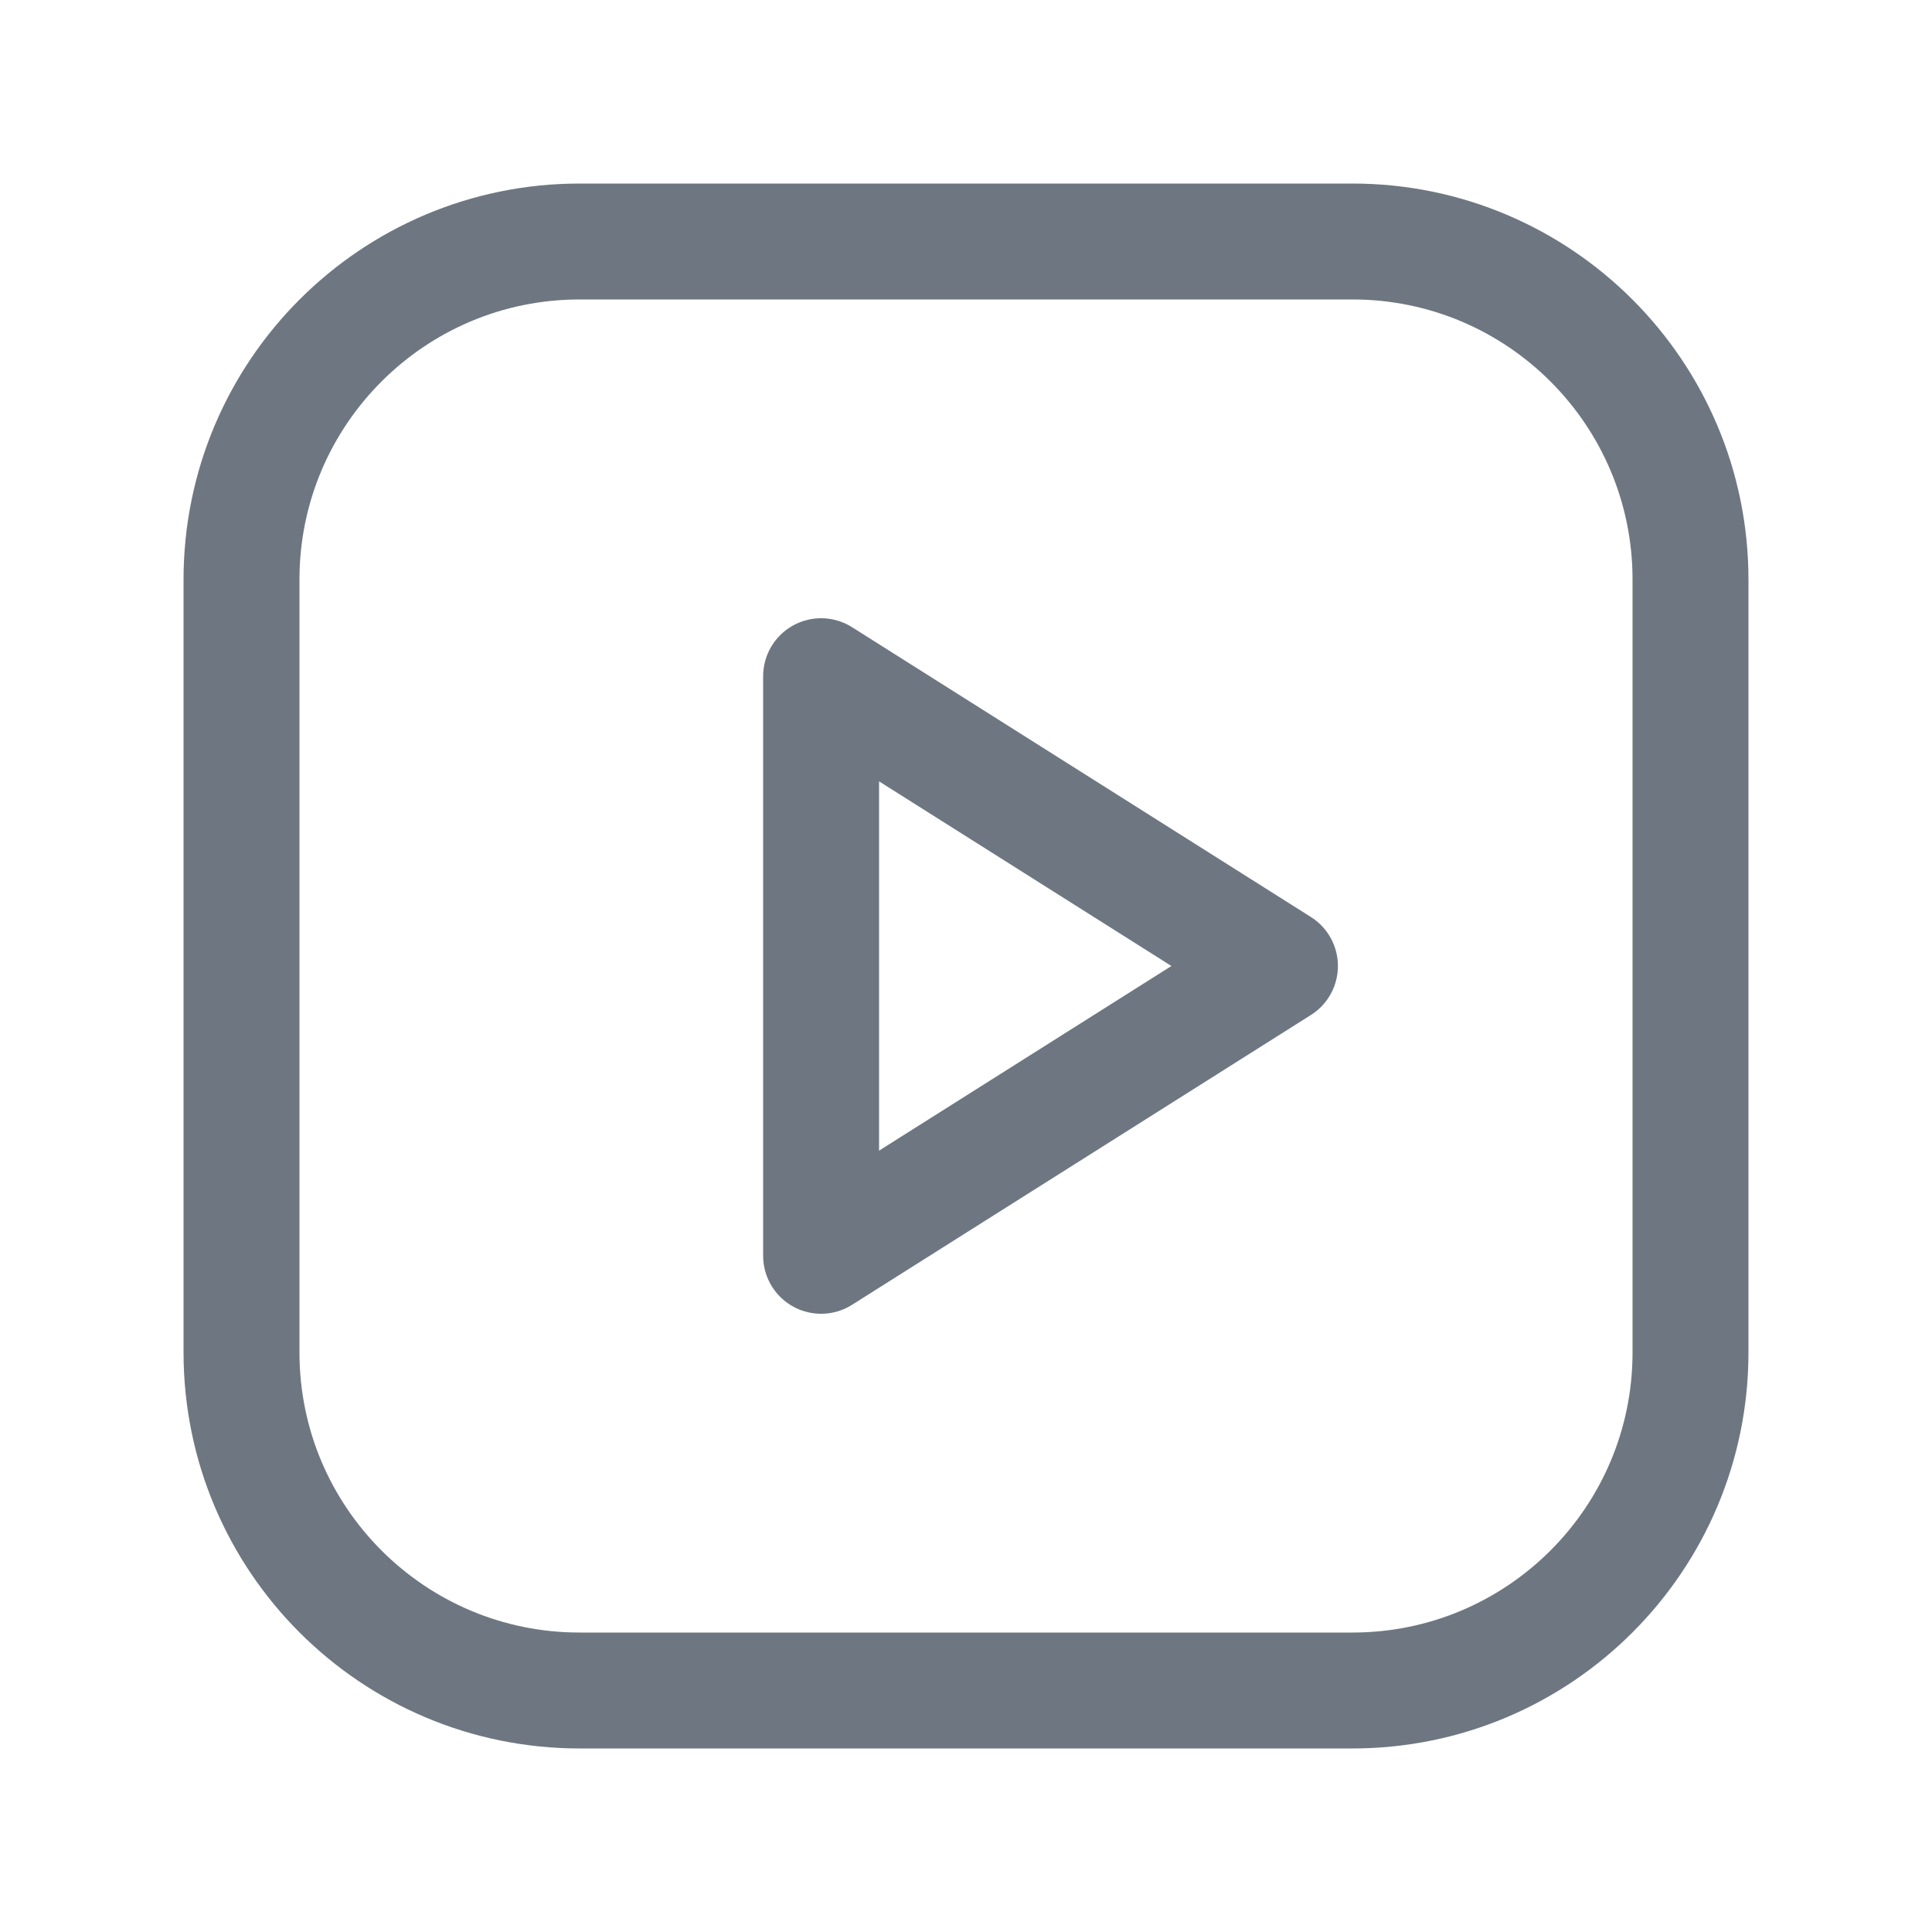
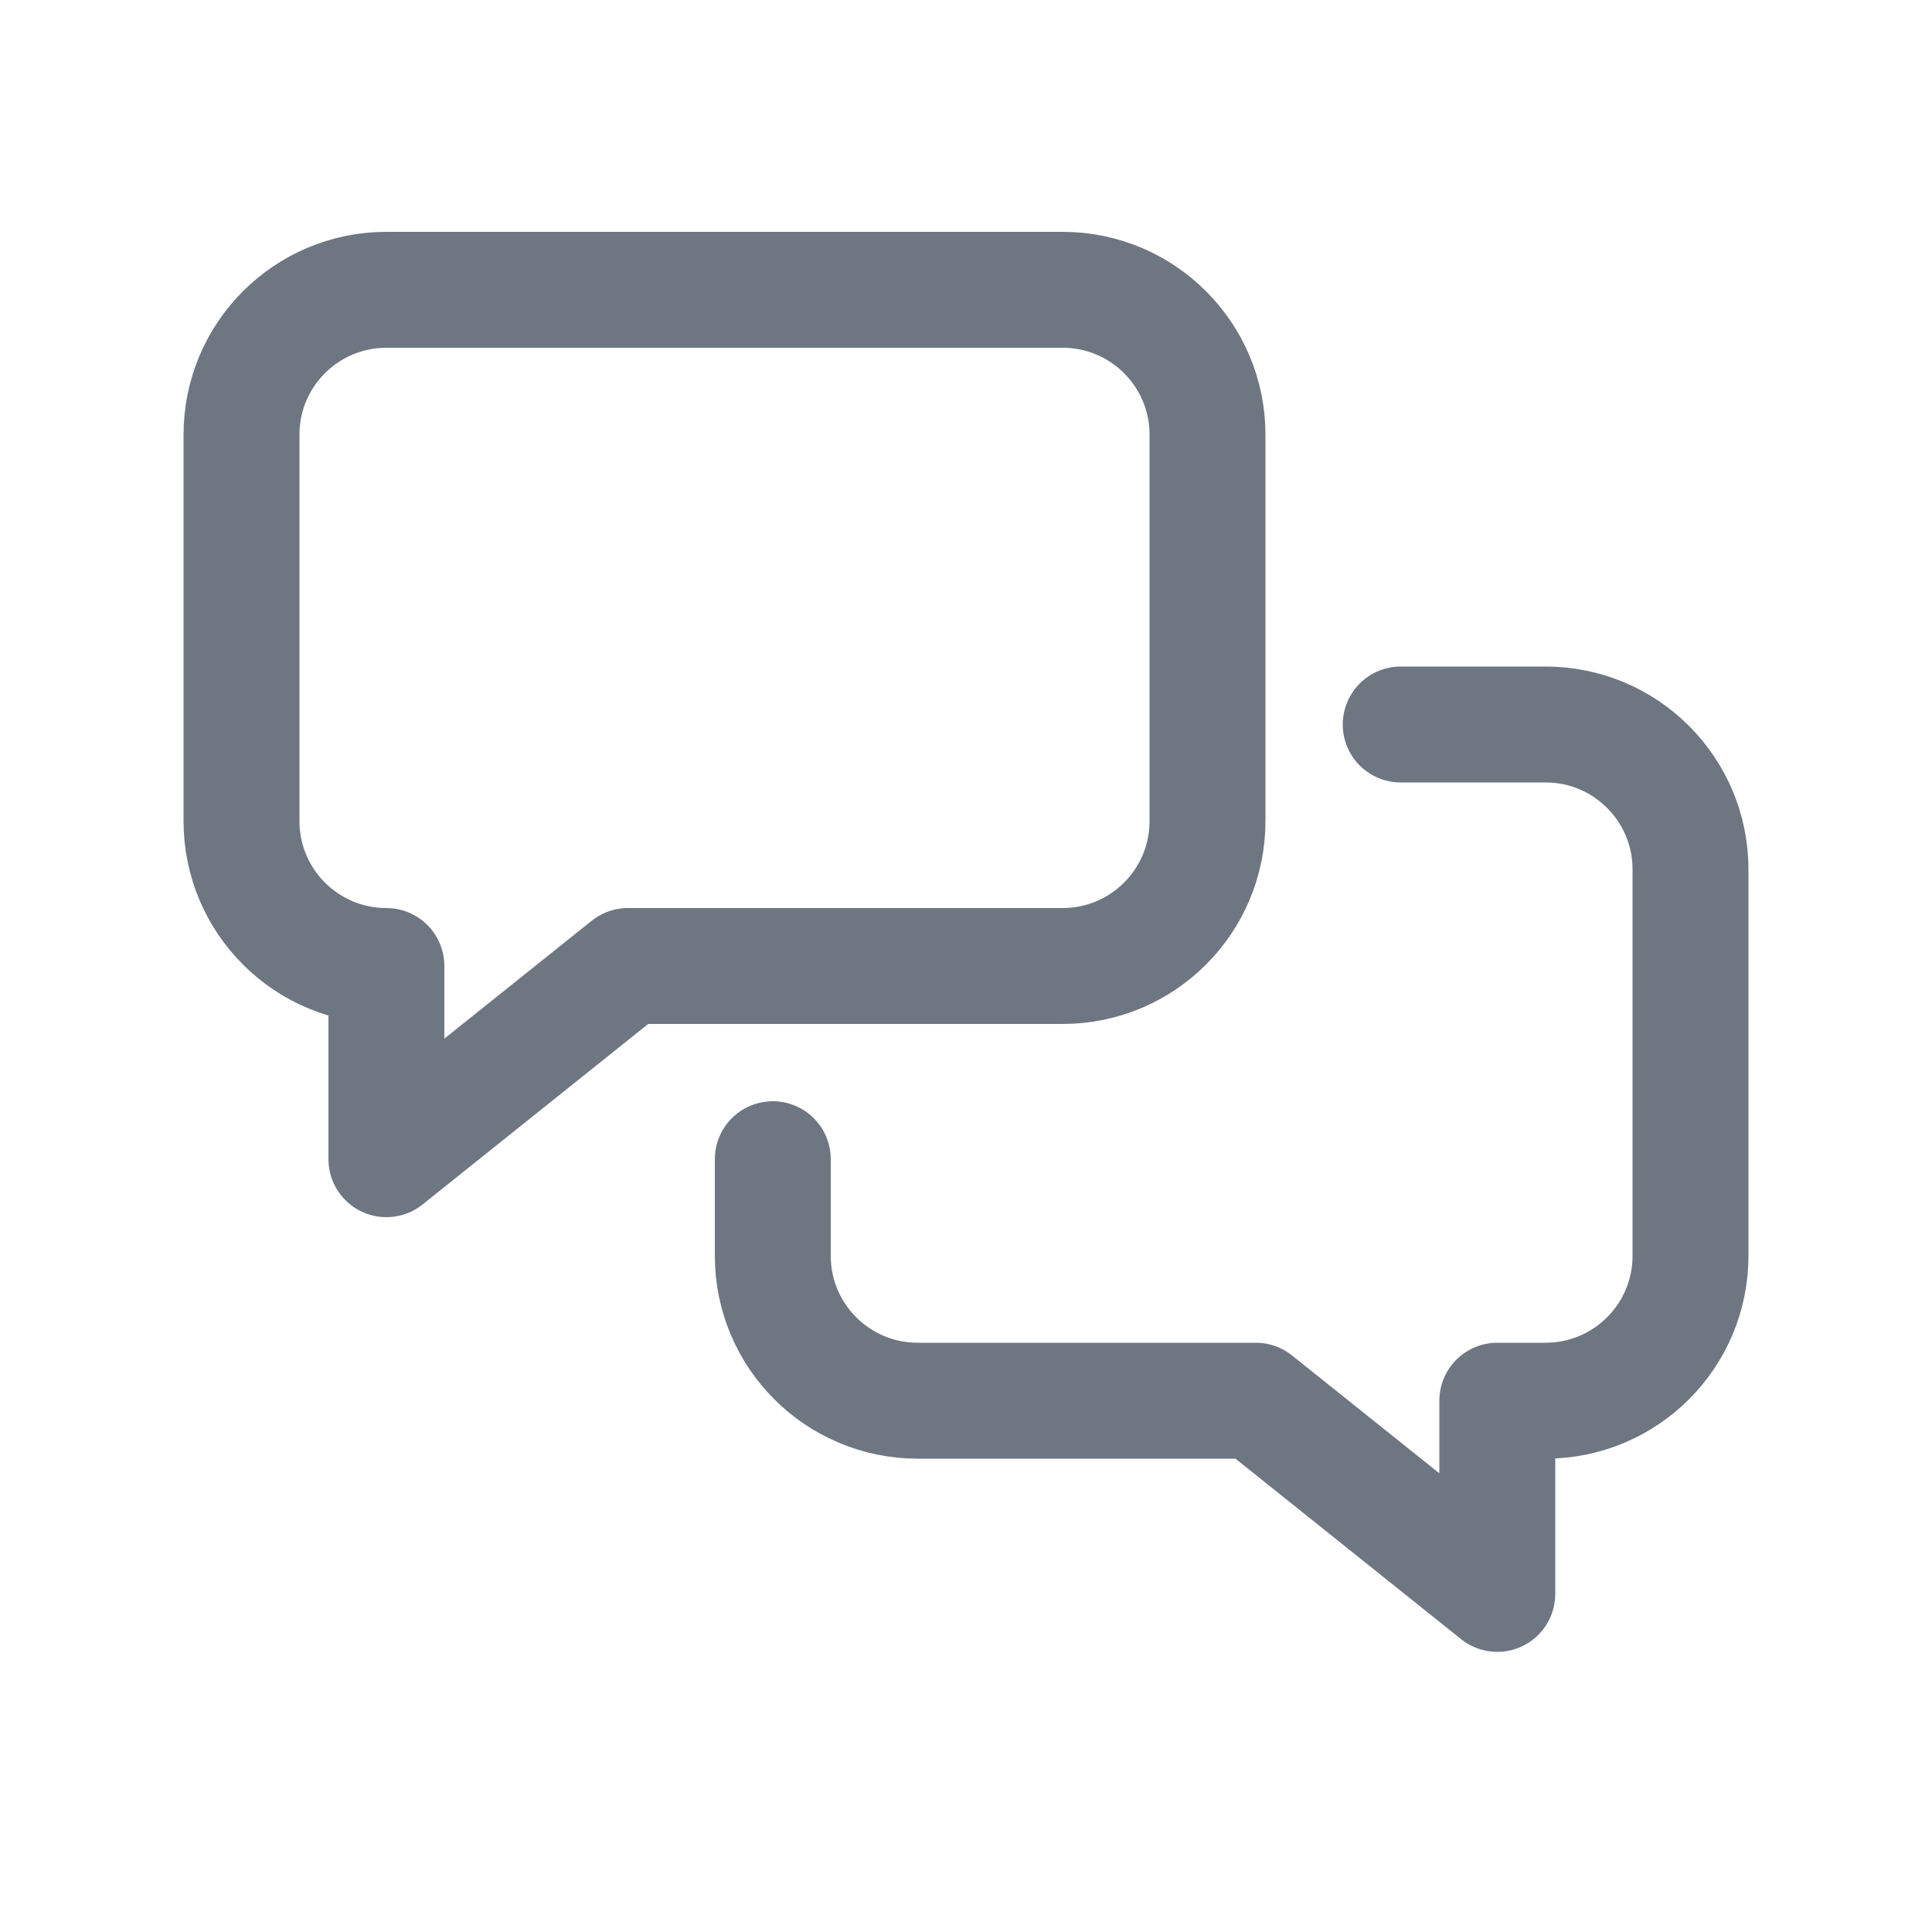
<svg xmlns="http://www.w3.org/2000/svg" width="40" height="40" viewBox="0 0 40 40" fill="none" stroke="#6E7781" stroke-width="2.4" stroke-linecap="round" stroke-linejoin="round">
-   <rect x="5" y="5" width="30" height="30" rx="7" />
-   <path d="M17 14v12l9.5-6z" />
+   <path d="M5 9a3 3 0 0 1 3-3h14a3 3 0 0 1 3 3v8a3 3 0 0 1-3 3h-9l-5 4v-4H8a3 3 0 0 1-3-3z" />
+   <path d="M29 15h3a3 3 0 0 1 3 3v8a3 3 0 0 1-3 3h-1v4l-5-4h-7a3 3 0 0 1-3-3v-2" />
</svg>
